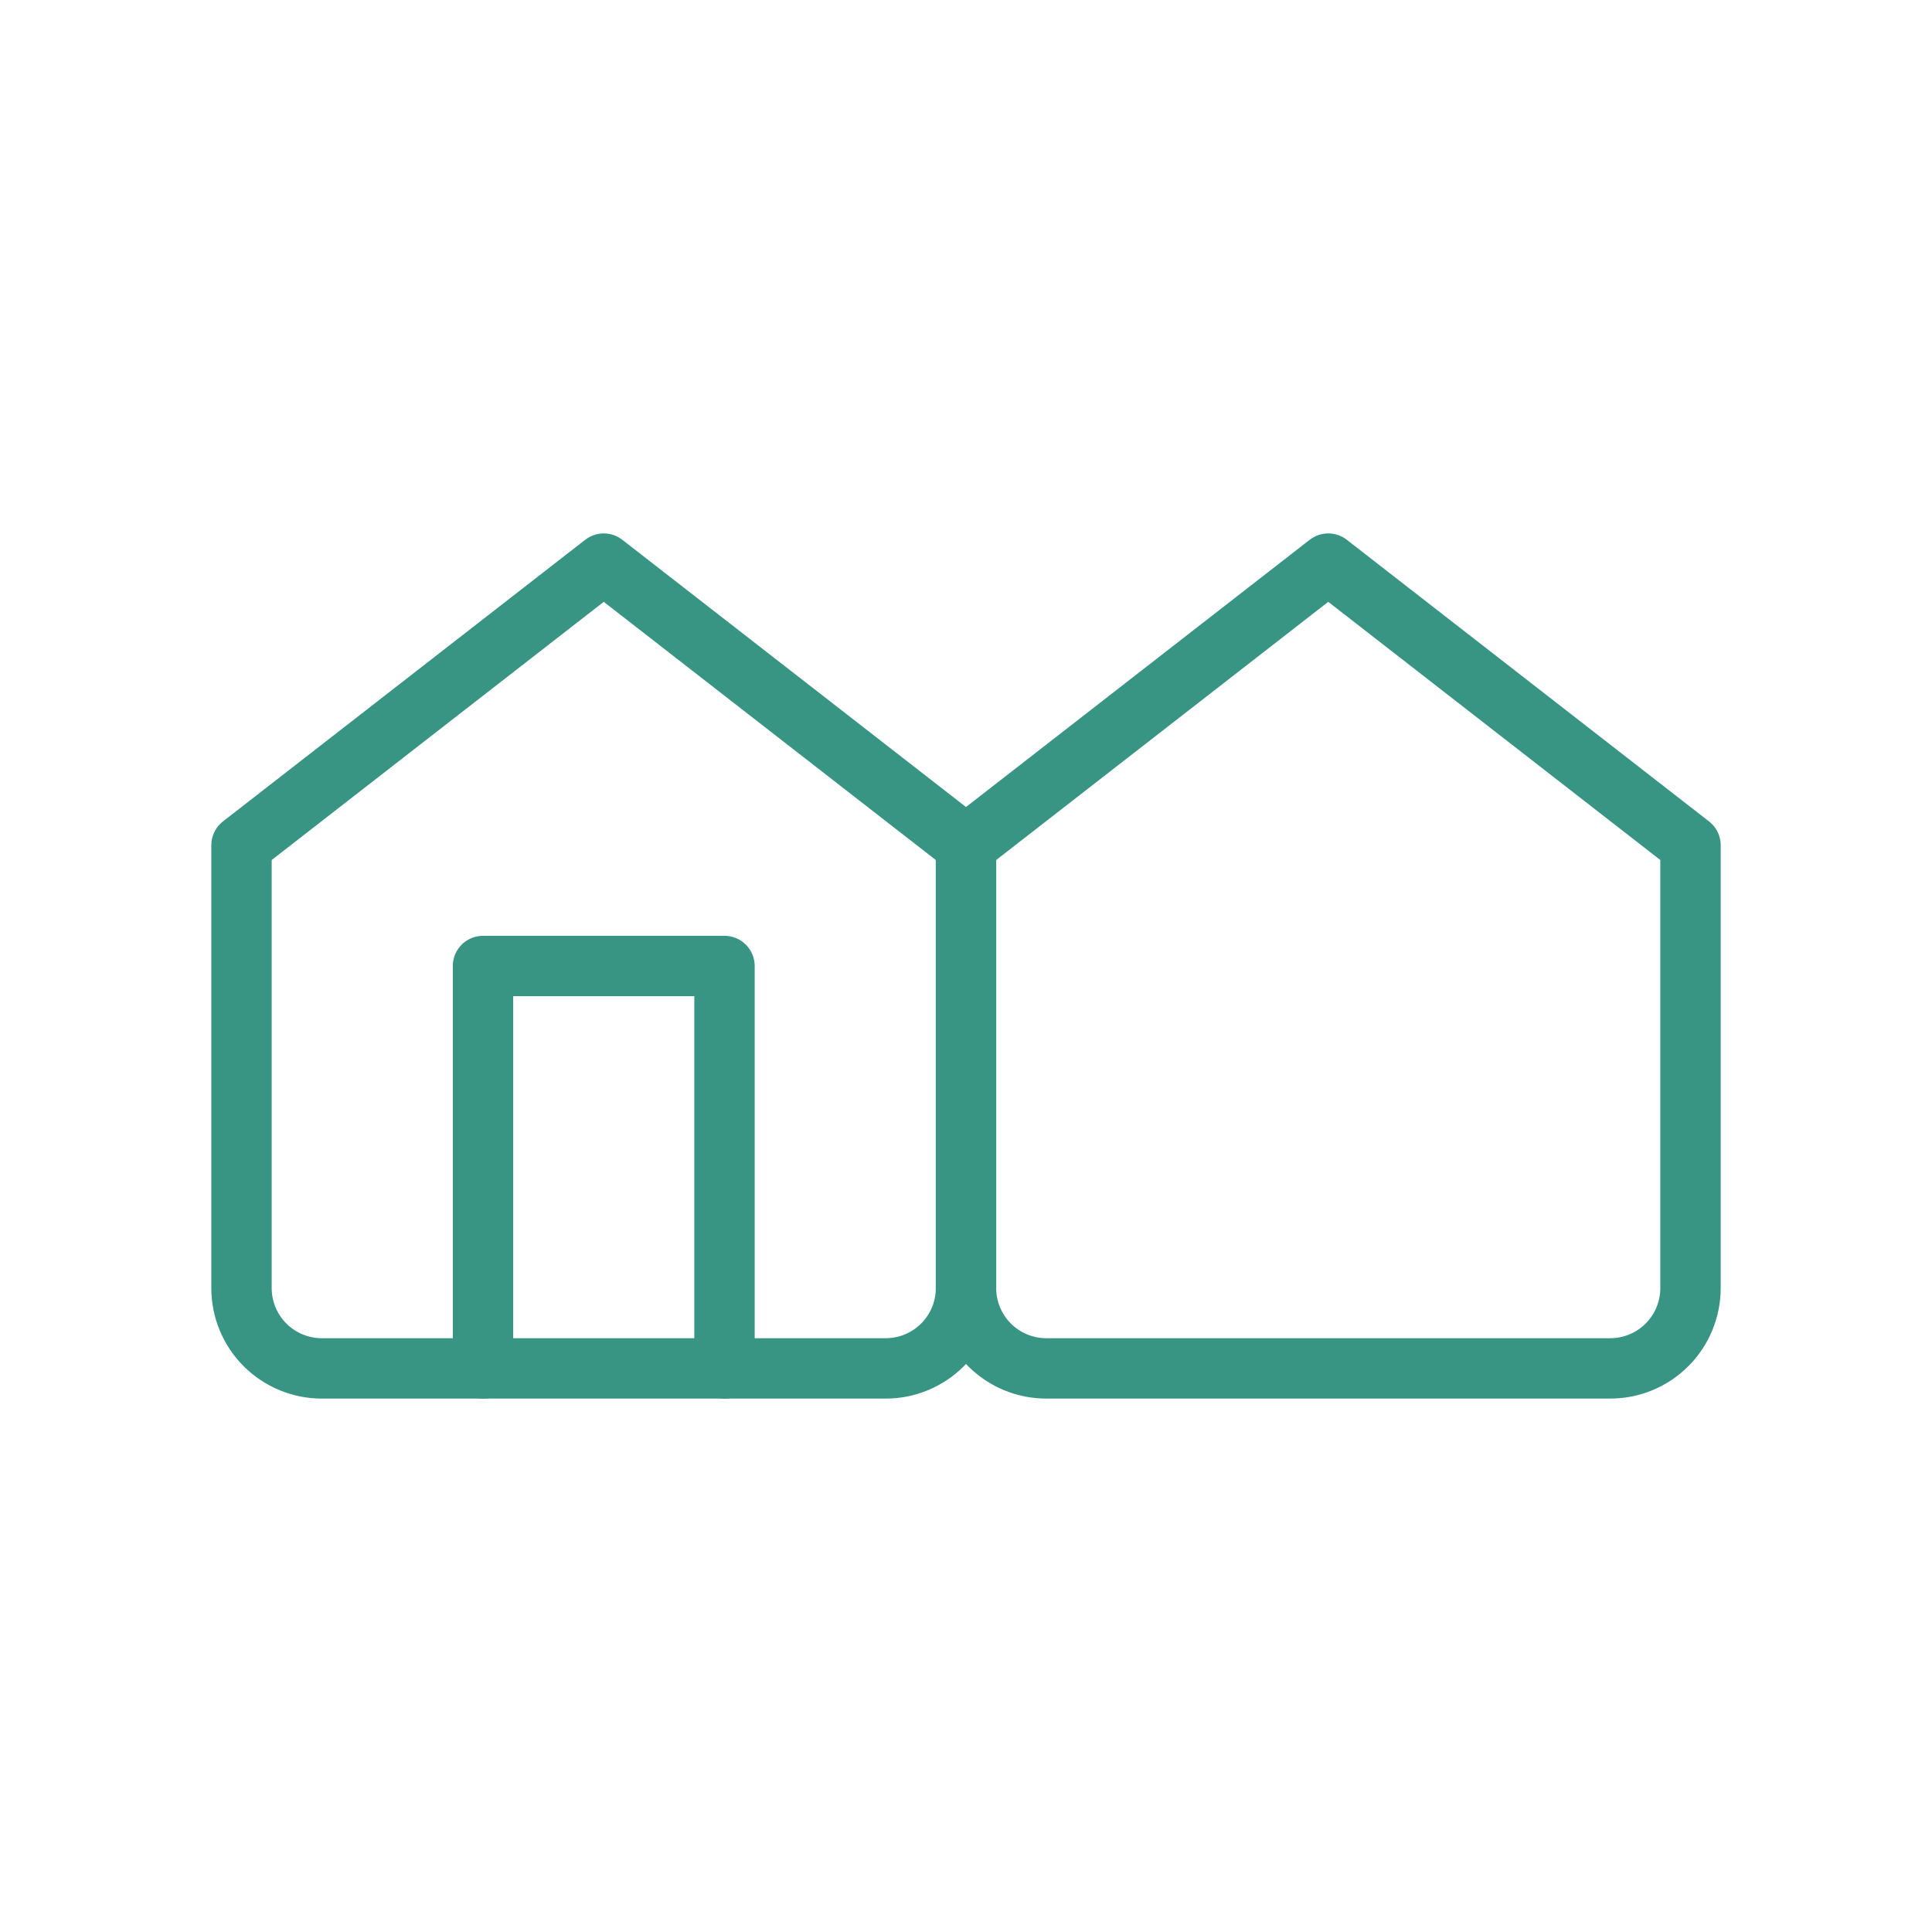
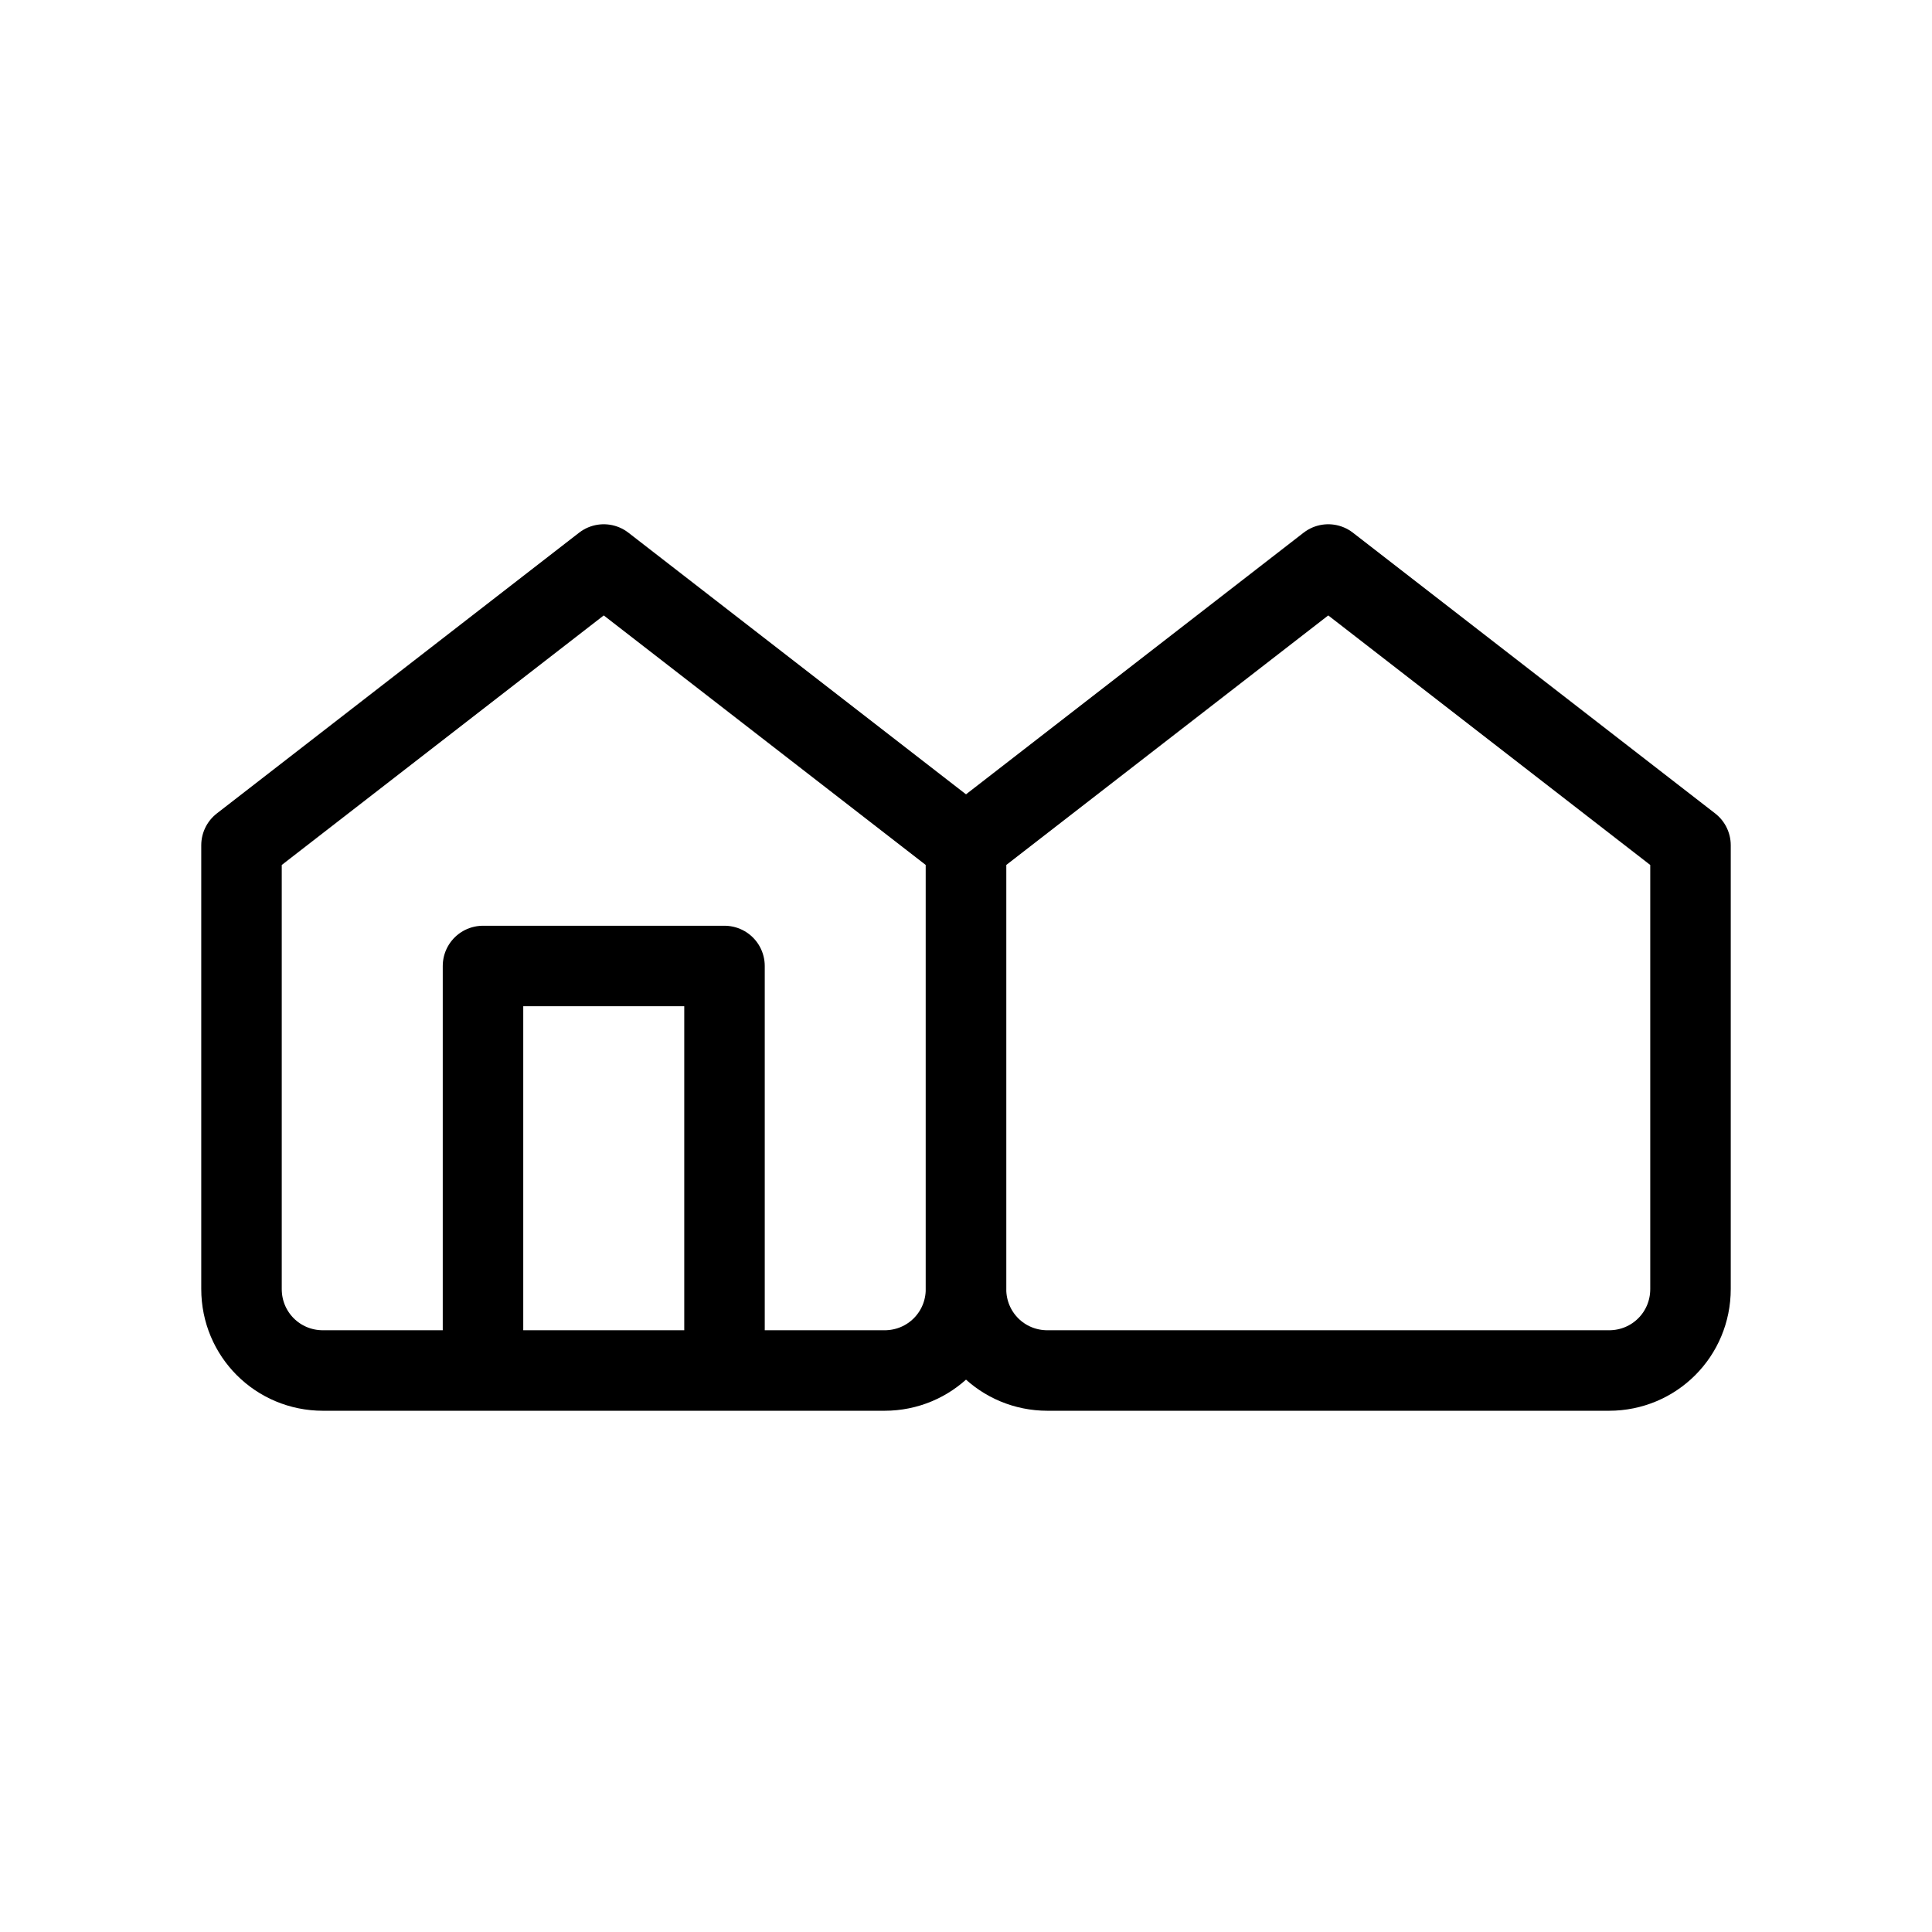
- <svg xmlns="http://www.w3.org/2000/svg" viewBox="0 0 64 64">
-   <defs>
-     <style>.cls-1{fill:none;stroke:#389583;stroke-linecap:round;stroke-linejoin:round;stroke-width:2px;}</style>
-   </defs>
-   <g id="Layer_2" data-name="Layer 2">
-     <path class="cls-1" d="M8,28l12-9.33L32,28V42.67a2.66,2.66,0,0,1-2.67,2.66H10.67A2.66,2.66,0,0,1,8,42.67Z" />
-     <polyline class="cls-1" points="16 45.33 16 32 24 32 24 45.33" />
-     <path class="cls-1" d="M32,28l12-9.33L56,28V42.67a2.66,2.66,0,0,1-2.67,2.66H34.67A2.66,2.66,0,0,1,32,42.67Z" />
-   </g>
+ <svg xmlns="http://www.w3.org/2000/svg" width="48" height="48" viewBox="0 0 48 48" fill="none">
+   <path d="M6 21L15 14.025L24 21V32.025C24 33.15 23.1 34.05 21.975 34.05H8.025C6.9 34.05 6 33.15 6 32.025V21V21Z" stroke="currentColor" stroke-width="2" stroke-linecap="round" stroke-linejoin="round" />
+   <path d="M12 33.975V24H18V33.975" stroke="currentColor" stroke-width="2" stroke-linecap="round" stroke-linejoin="round" />
+   <path d="M24 21L33 14.025L42 21V32.025C42 33.15 41.1 34.05 39.975 34.05H26.025C24.9 34.05 24 33.15 24 32.025V21Z" stroke="currentColor" stroke-width="2" stroke-linecap="round" stroke-linejoin="round" />
</svg>
